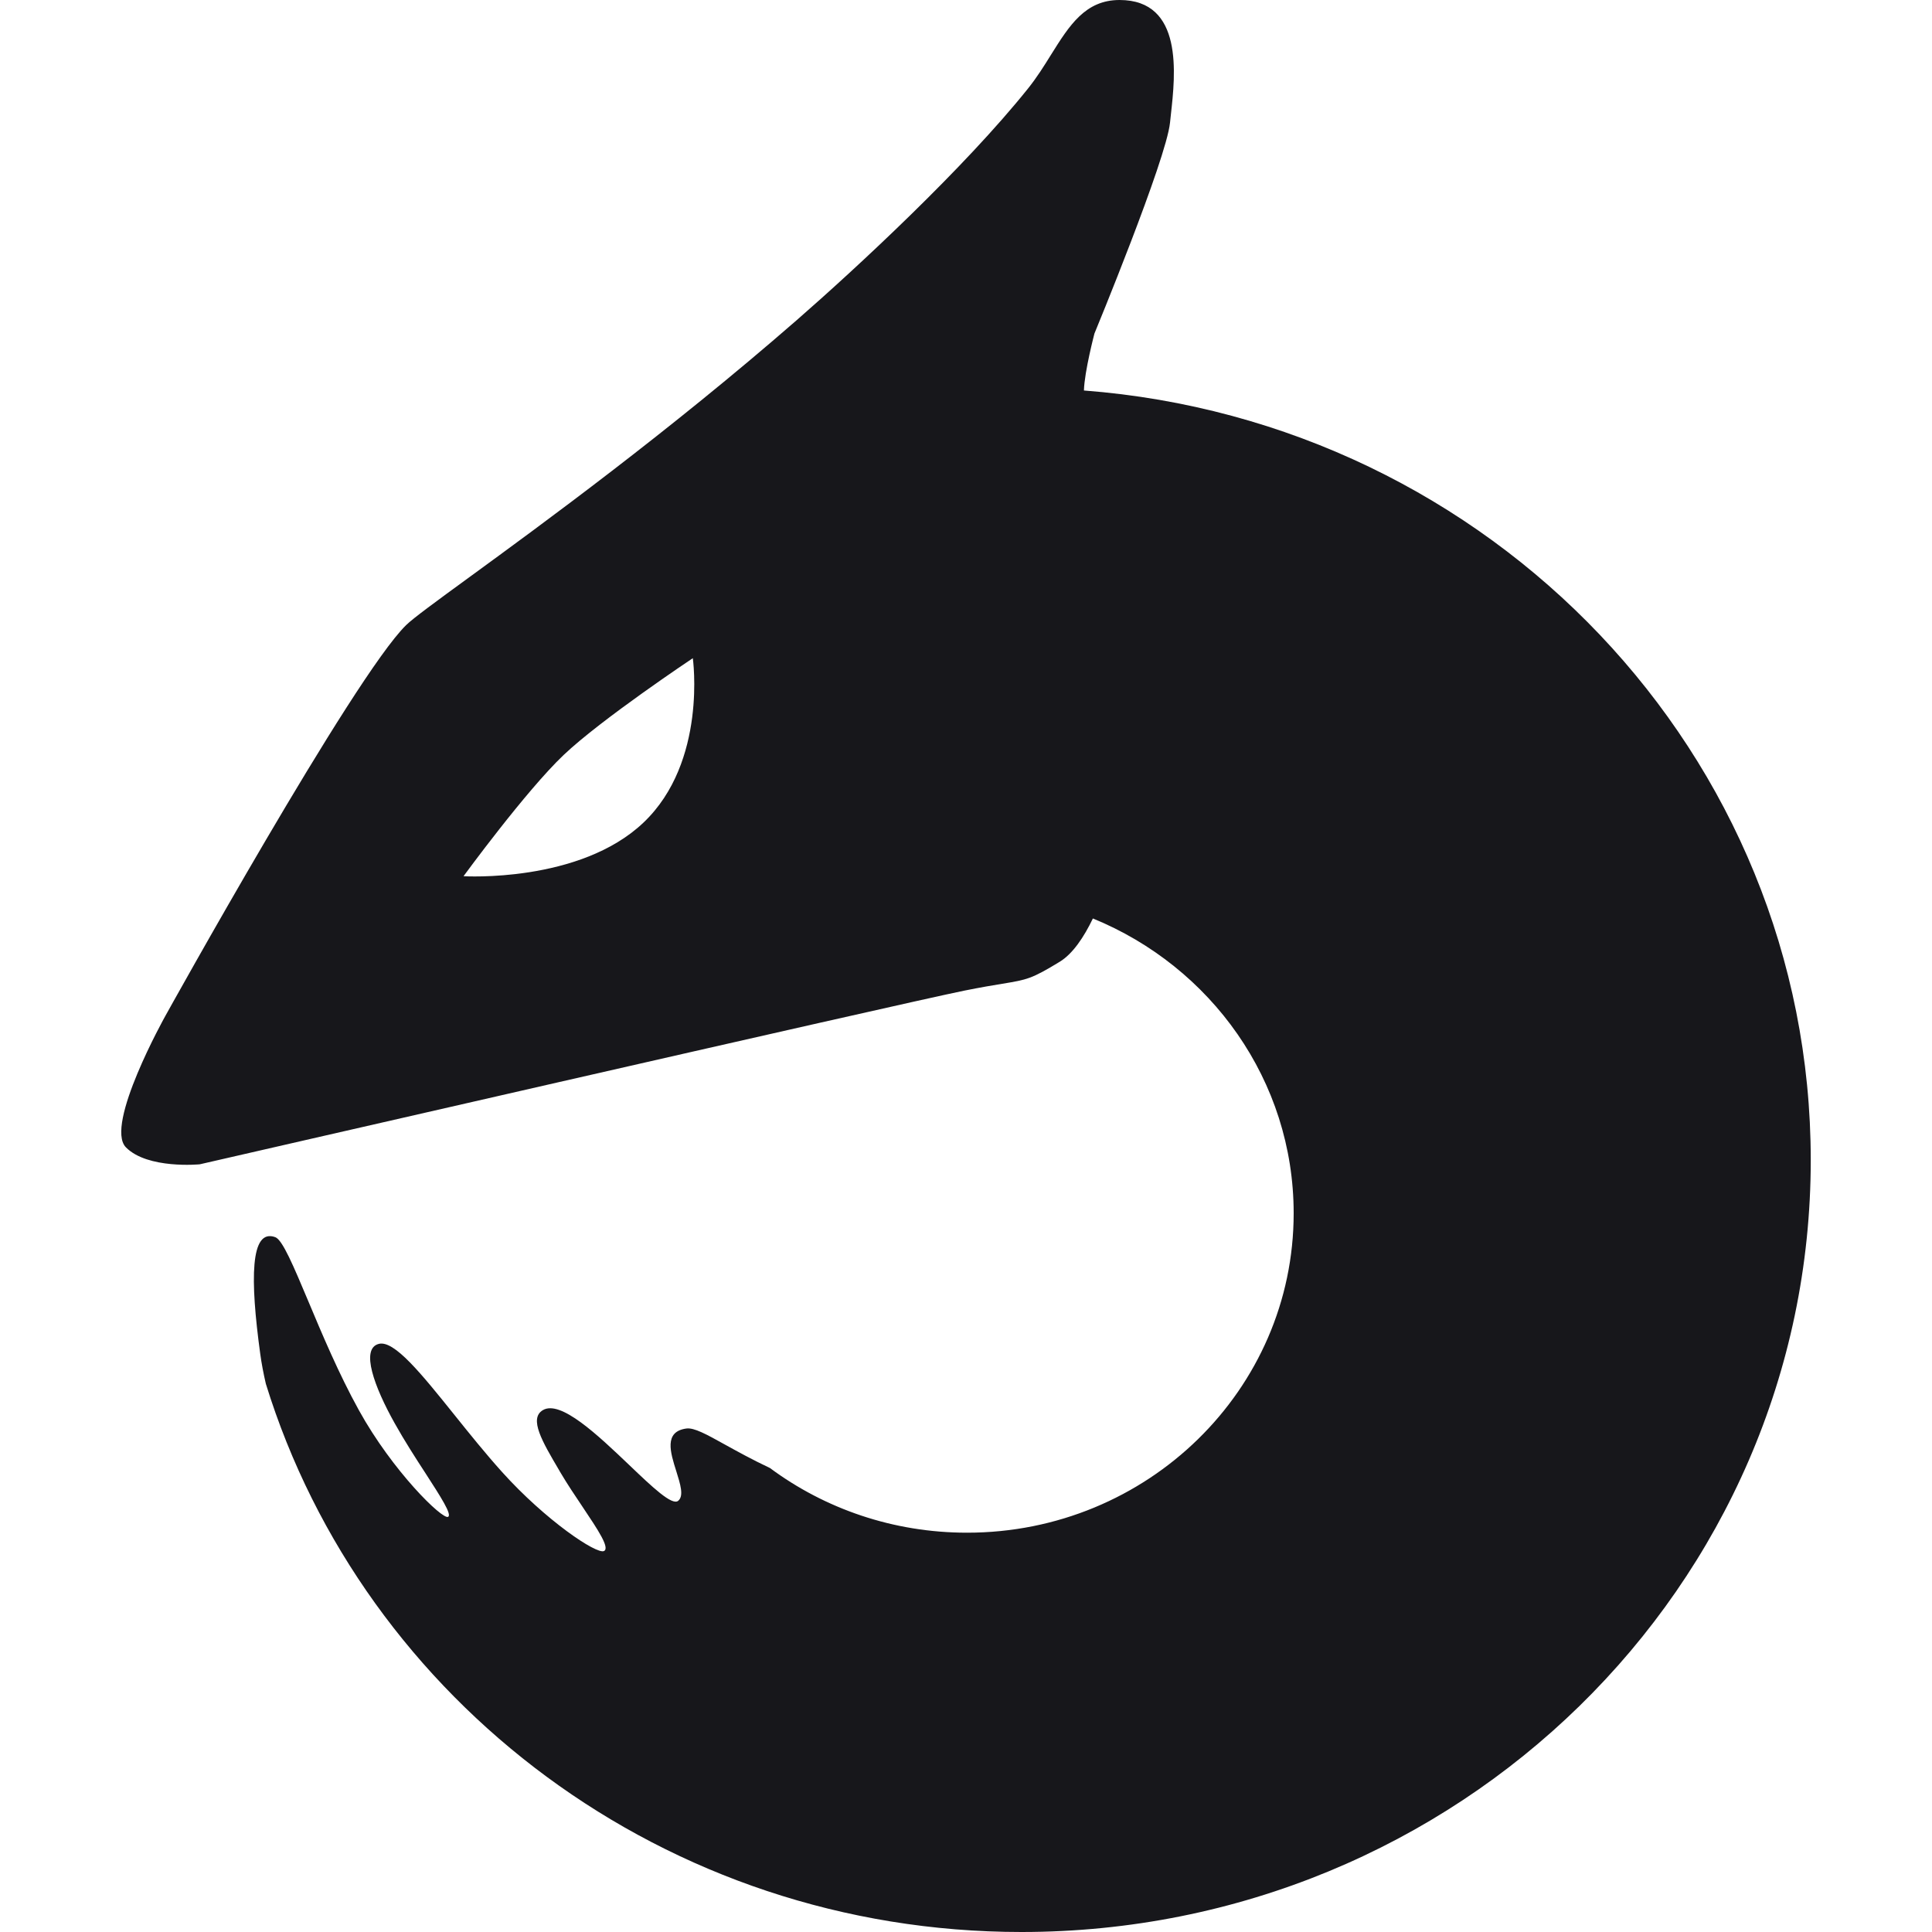
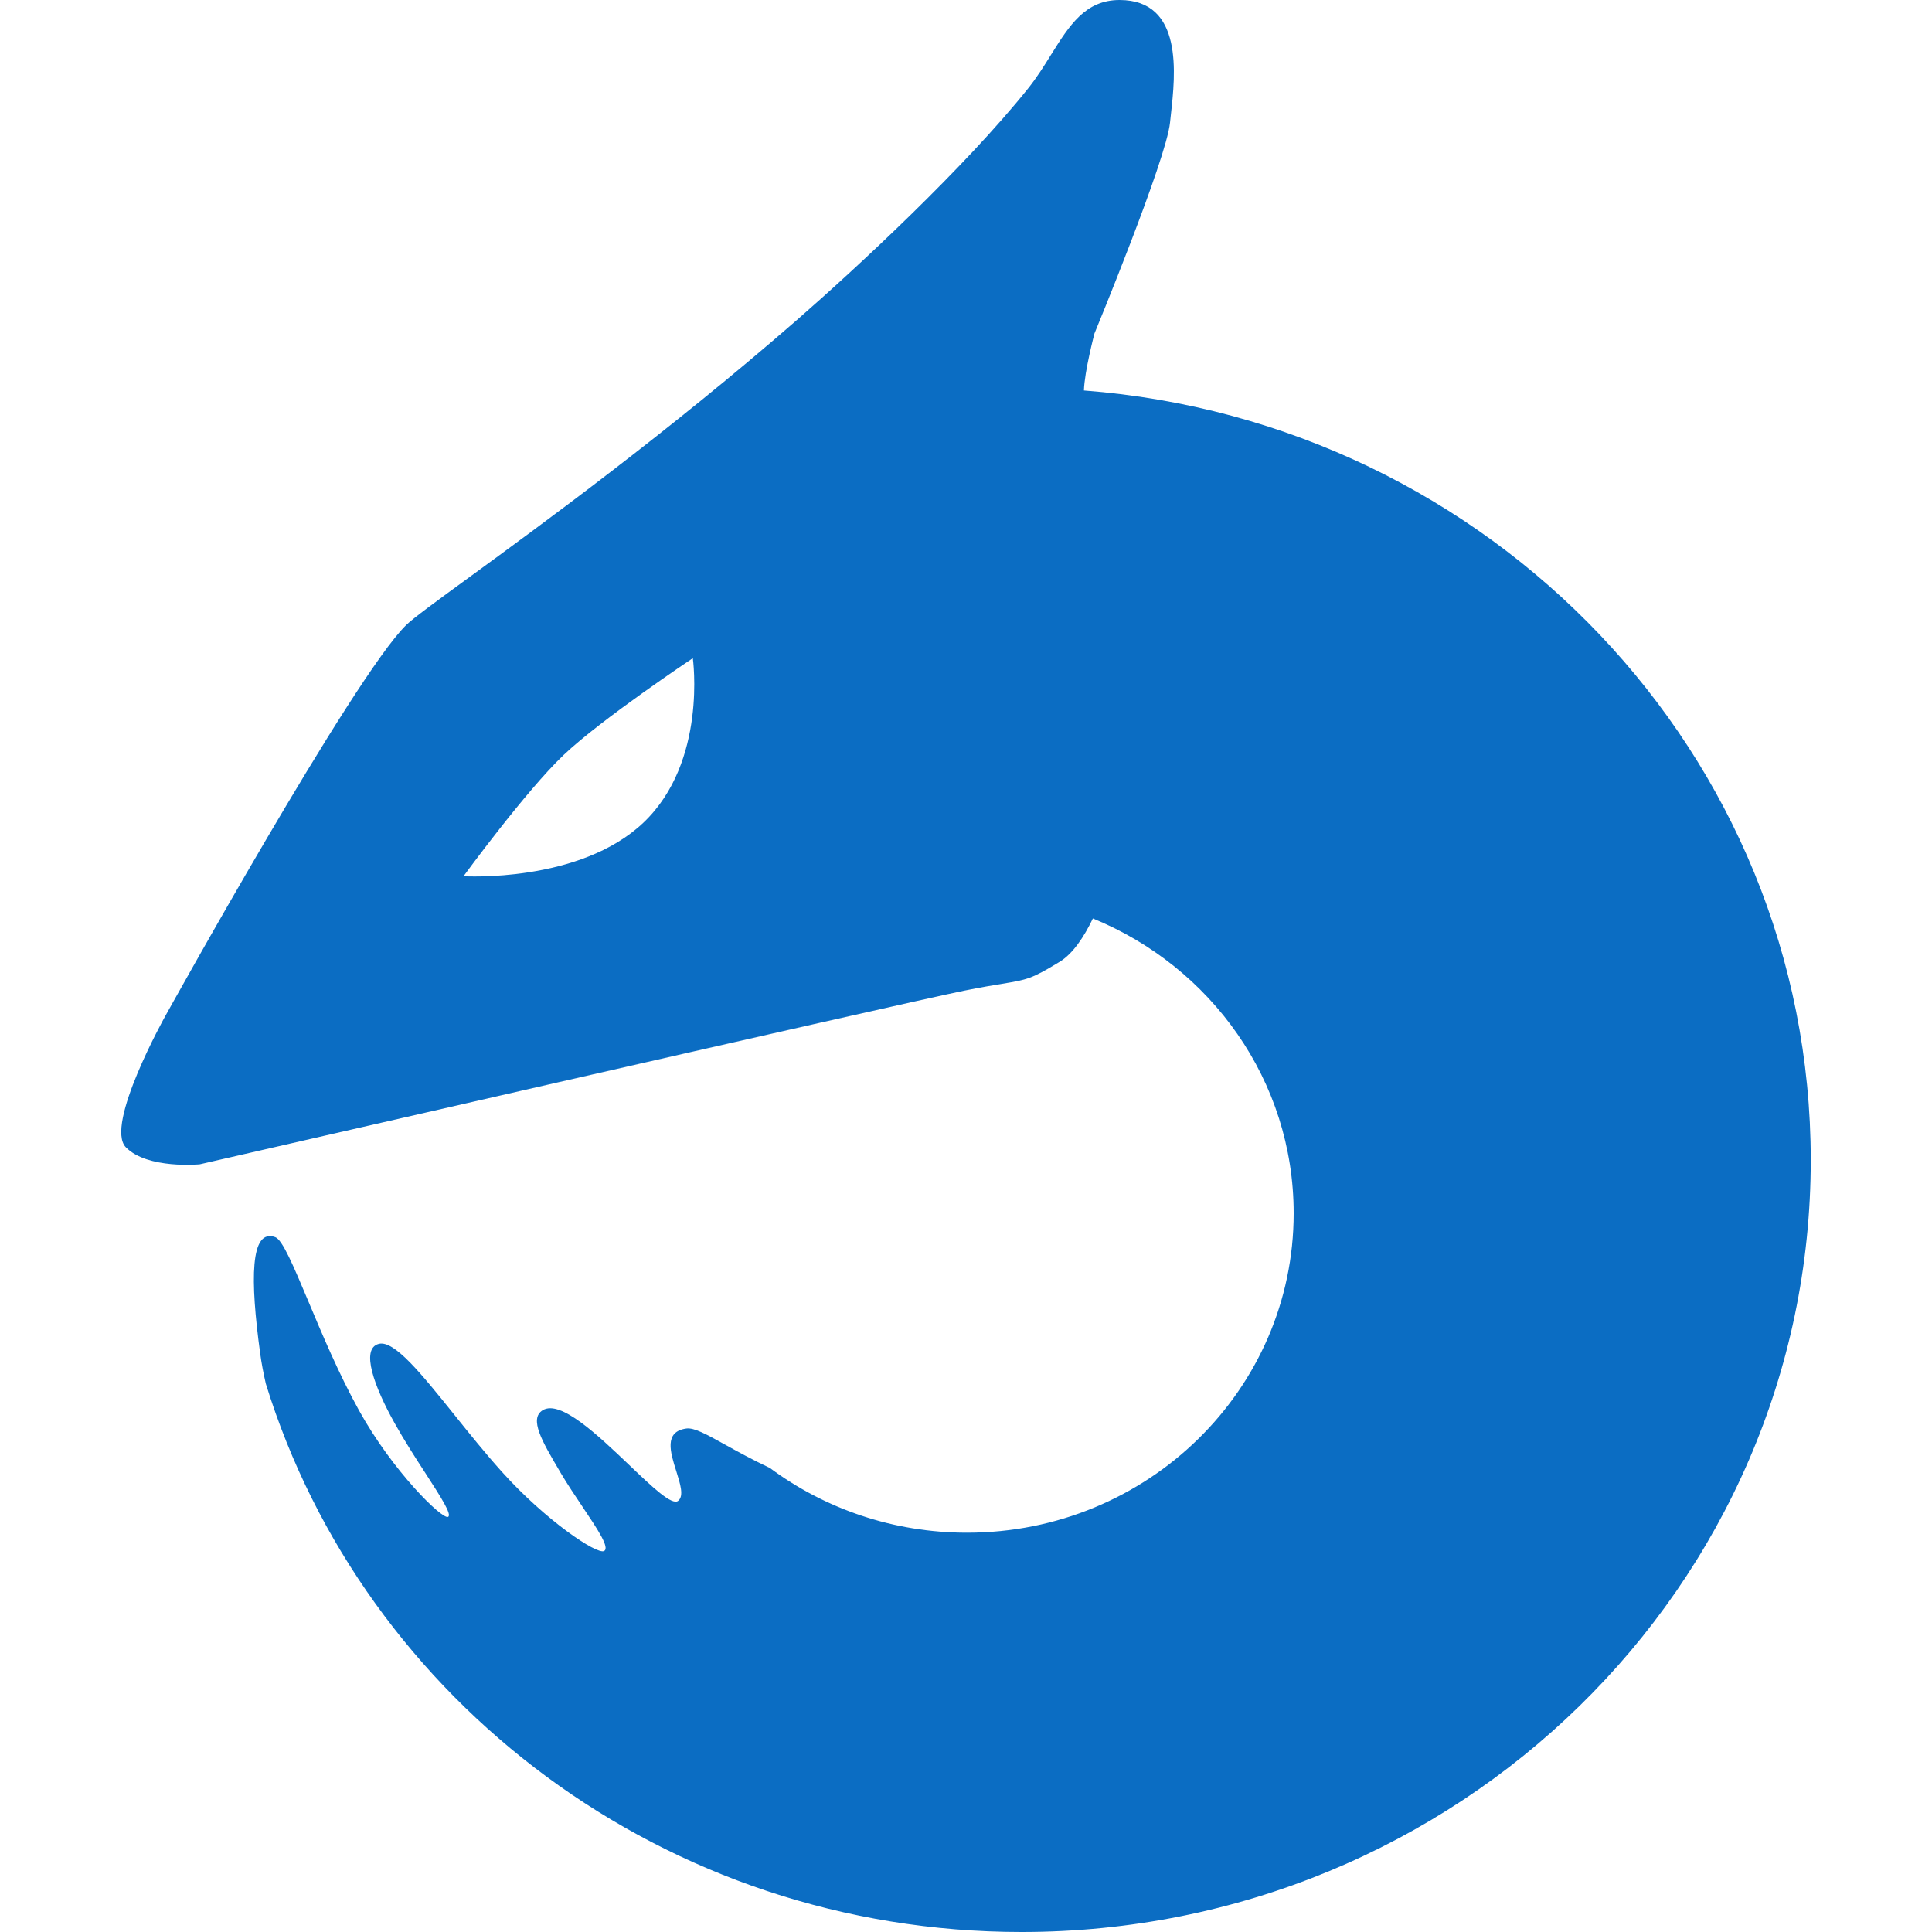
<svg xmlns="http://www.w3.org/2000/svg" width="25" height="25" viewBox="0 0 25 25" fill="none">
-   <path fill-rule="evenodd" clip-rule="evenodd" d="M13.713 12.445C13.882 12.342 14.026 12.126 14.142 11.885C15.668 12.508 16.74 13.982 16.74 15.7C16.74 17.983 14.848 19.833 12.514 19.833C11.556 19.833 10.672 19.522 9.963 18.996C9.73 18.886 9.539 18.78 9.383 18.694C9.14 18.559 8.981 18.471 8.881 18.485C8.589 18.525 8.674 18.794 8.751 19.037C8.803 19.203 8.852 19.357 8.776 19.42C8.698 19.487 8.442 19.244 8.144 18.959C7.738 18.572 7.252 18.109 7.023 18.248C6.842 18.358 7.018 18.656 7.233 19.021L7.249 19.049C7.34 19.203 7.445 19.36 7.542 19.504C7.737 19.795 7.894 20.03 7.816 20.07C7.721 20.118 7.057 19.67 6.498 19.049C6.282 18.809 6.073 18.549 5.879 18.307V18.307C5.454 17.778 5.1 17.337 4.901 17.39C4.662 17.452 4.843 17.946 5.109 18.42C5.233 18.642 5.379 18.869 5.506 19.064V19.064C5.703 19.369 5.852 19.6 5.798 19.628C5.725 19.666 5.081 19.039 4.644 18.248C4.384 17.778 4.166 17.259 3.99 16.839C3.798 16.383 3.656 16.043 3.562 16.009C3.236 15.89 3.236 16.556 3.367 17.515C3.384 17.641 3.409 17.772 3.44 17.906C4.709 22.011 8.607 25 13.218 25C18.858 25 23.431 20.528 23.431 15.011C23.431 9.761 19.289 5.456 14.026 5.053C14.033 4.806 14.162 4.316 14.162 4.316C14.162 4.316 15.091 2.068 15.14 1.587C15.143 1.556 15.147 1.521 15.151 1.484C15.209 0.965 15.317 0 14.487 0C14.043 0 13.837 0.33 13.601 0.707V0.707C13.511 0.852 13.416 1.004 13.302 1.146C12.478 2.175 11.093 3.459 10.308 4.144C8.648 5.59 7.019 6.779 6.069 7.472L6.069 7.472C5.637 7.787 5.346 8 5.256 8.088C4.576 8.751 2.138 13.149 2.138 13.149C2.138 13.149 1.349 14.56 1.629 14.846C1.91 15.132 2.585 15.066 2.585 15.066C2.585 15.066 11.665 12.983 12.477 12.819C12.696 12.775 12.851 12.749 12.969 12.73C13.291 12.677 13.349 12.667 13.713 12.445ZM7.294 9.769C6.806 10.232 5.998 11.338 5.998 11.338C5.998 11.338 7.5 11.43 8.327 10.644C9.155 9.857 8.965 8.517 8.965 8.517C8.965 8.517 7.781 9.306 7.294 9.769Z" fill="#17171B" />
+   <path fill-rule="evenodd" clip-rule="evenodd" d="M13.713 12.445C13.882 12.342 14.026 12.126 14.142 11.885C15.668 12.508 16.74 13.982 16.74 15.7C16.74 17.983 14.848 19.833 12.514 19.833C11.556 19.833 10.672 19.522 9.963 18.996C9.73 18.886 9.539 18.78 9.383 18.694C9.14 18.559 8.981 18.471 8.881 18.485C8.589 18.525 8.674 18.794 8.751 19.037C8.803 19.203 8.852 19.357 8.776 19.42C8.698 19.487 8.442 19.244 8.144 18.959C7.738 18.572 7.252 18.109 7.023 18.248C6.842 18.358 7.018 18.656 7.233 19.021L7.249 19.049C7.34 19.203 7.445 19.36 7.542 19.504C7.737 19.795 7.894 20.03 7.816 20.07C7.721 20.118 7.057 19.67 6.498 19.049C6.282 18.809 6.073 18.549 5.879 18.307V18.307C5.454 17.778 5.1 17.337 4.901 17.39C4.662 17.452 4.843 17.946 5.109 18.42C5.233 18.642 5.379 18.869 5.506 19.064V19.064C5.703 19.369 5.852 19.6 5.798 19.628C5.725 19.666 5.081 19.039 4.644 18.248C4.384 17.778 4.166 17.259 3.99 16.839C3.798 16.383 3.656 16.043 3.562 16.009C3.236 15.89 3.236 16.556 3.367 17.515C3.384 17.641 3.409 17.772 3.44 17.906C4.709 22.011 8.607 25 13.218 25C18.858 25 23.431 20.528 23.431 15.011C23.431 9.761 19.289 5.456 14.026 5.053C14.033 4.806 14.162 4.316 14.162 4.316C14.162 4.316 15.091 2.068 15.14 1.587C15.143 1.556 15.147 1.521 15.151 1.484C15.209 0.965 15.317 0 14.487 0C14.043 0 13.837 0.33 13.601 0.707V0.707C13.511 0.852 13.416 1.004 13.302 1.146C12.478 2.175 11.093 3.459 10.308 4.144C8.648 5.59 7.019 6.779 6.069 7.472L6.069 7.472C5.637 7.787 5.346 8 5.256 8.088C4.576 8.751 2.138 13.149 2.138 13.149C2.138 13.149 1.349 14.56 1.629 14.846C1.91 15.132 2.585 15.066 2.585 15.066C2.585 15.066 11.665 12.983 12.477 12.819C12.696 12.775 12.851 12.749 12.969 12.73C13.291 12.677 13.349 12.667 13.713 12.445ZM7.294 9.769C6.806 10.232 5.998 11.338 5.998 11.338C5.998 11.338 7.5 11.43 8.327 10.644C9.155 9.857 8.965 8.517 8.965 8.517C8.965 8.517 7.781 9.306 7.294 9.769Z" fill="#0B6DC3" />
</svg>
